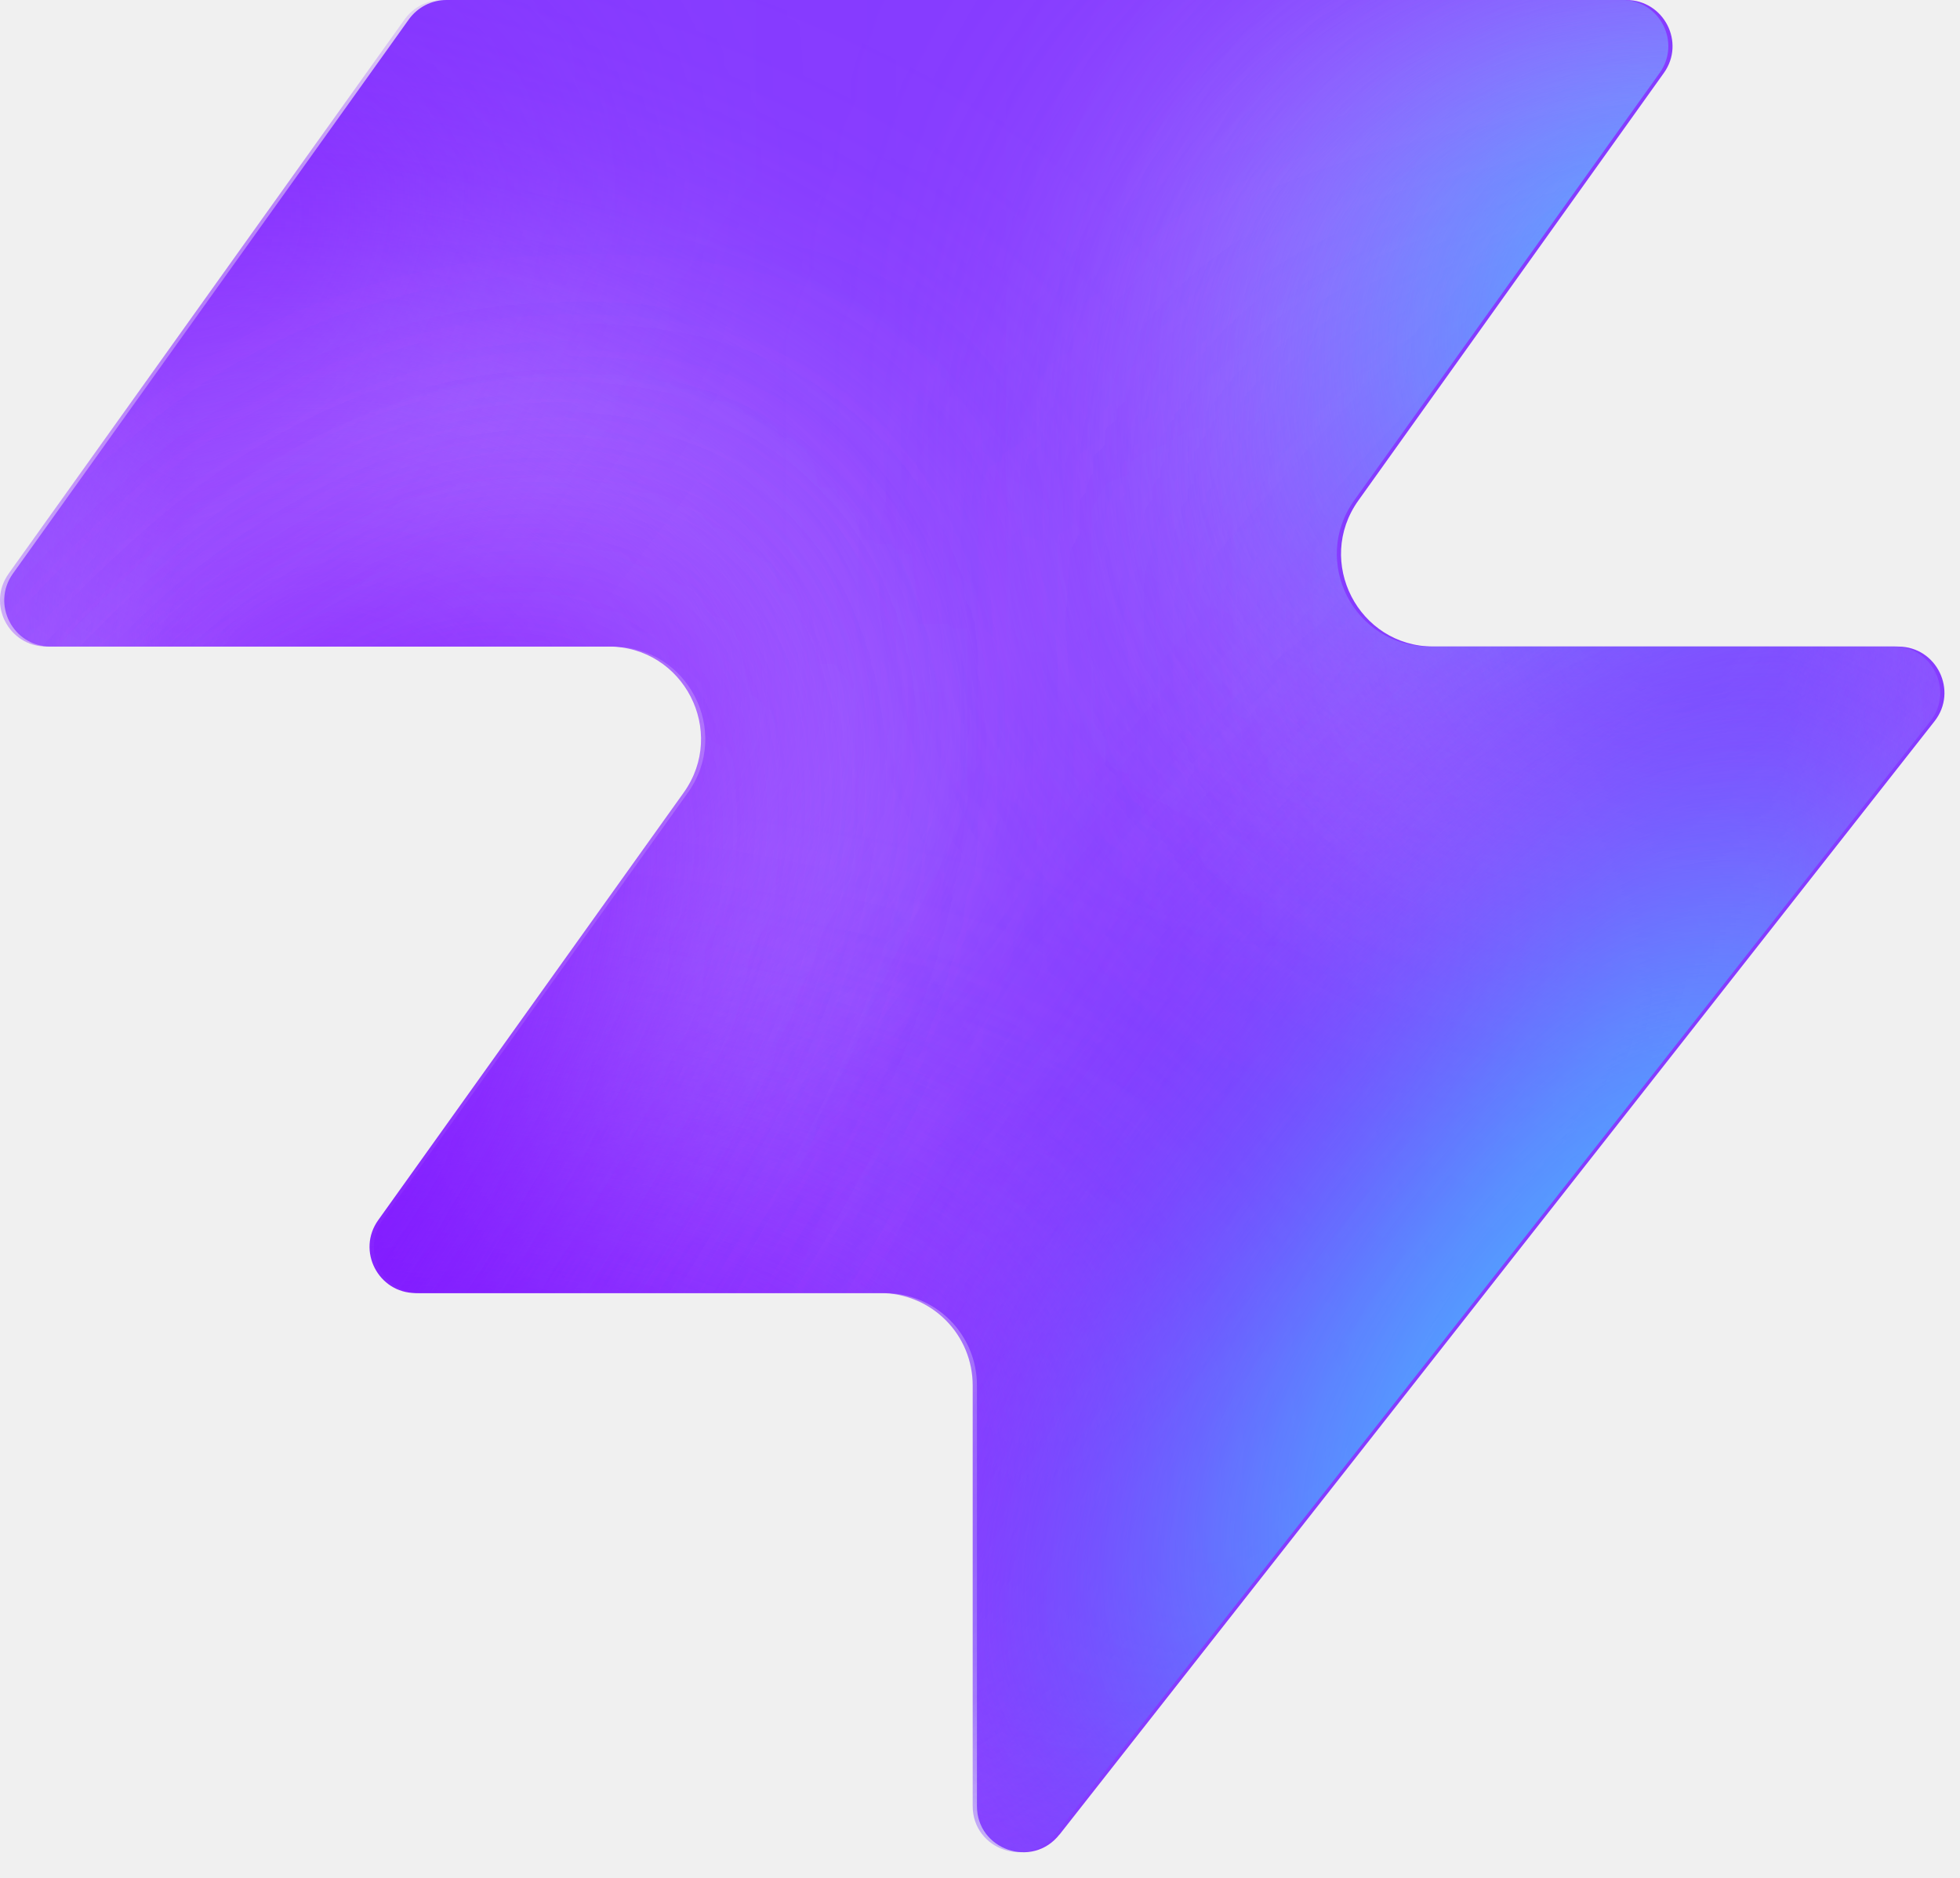
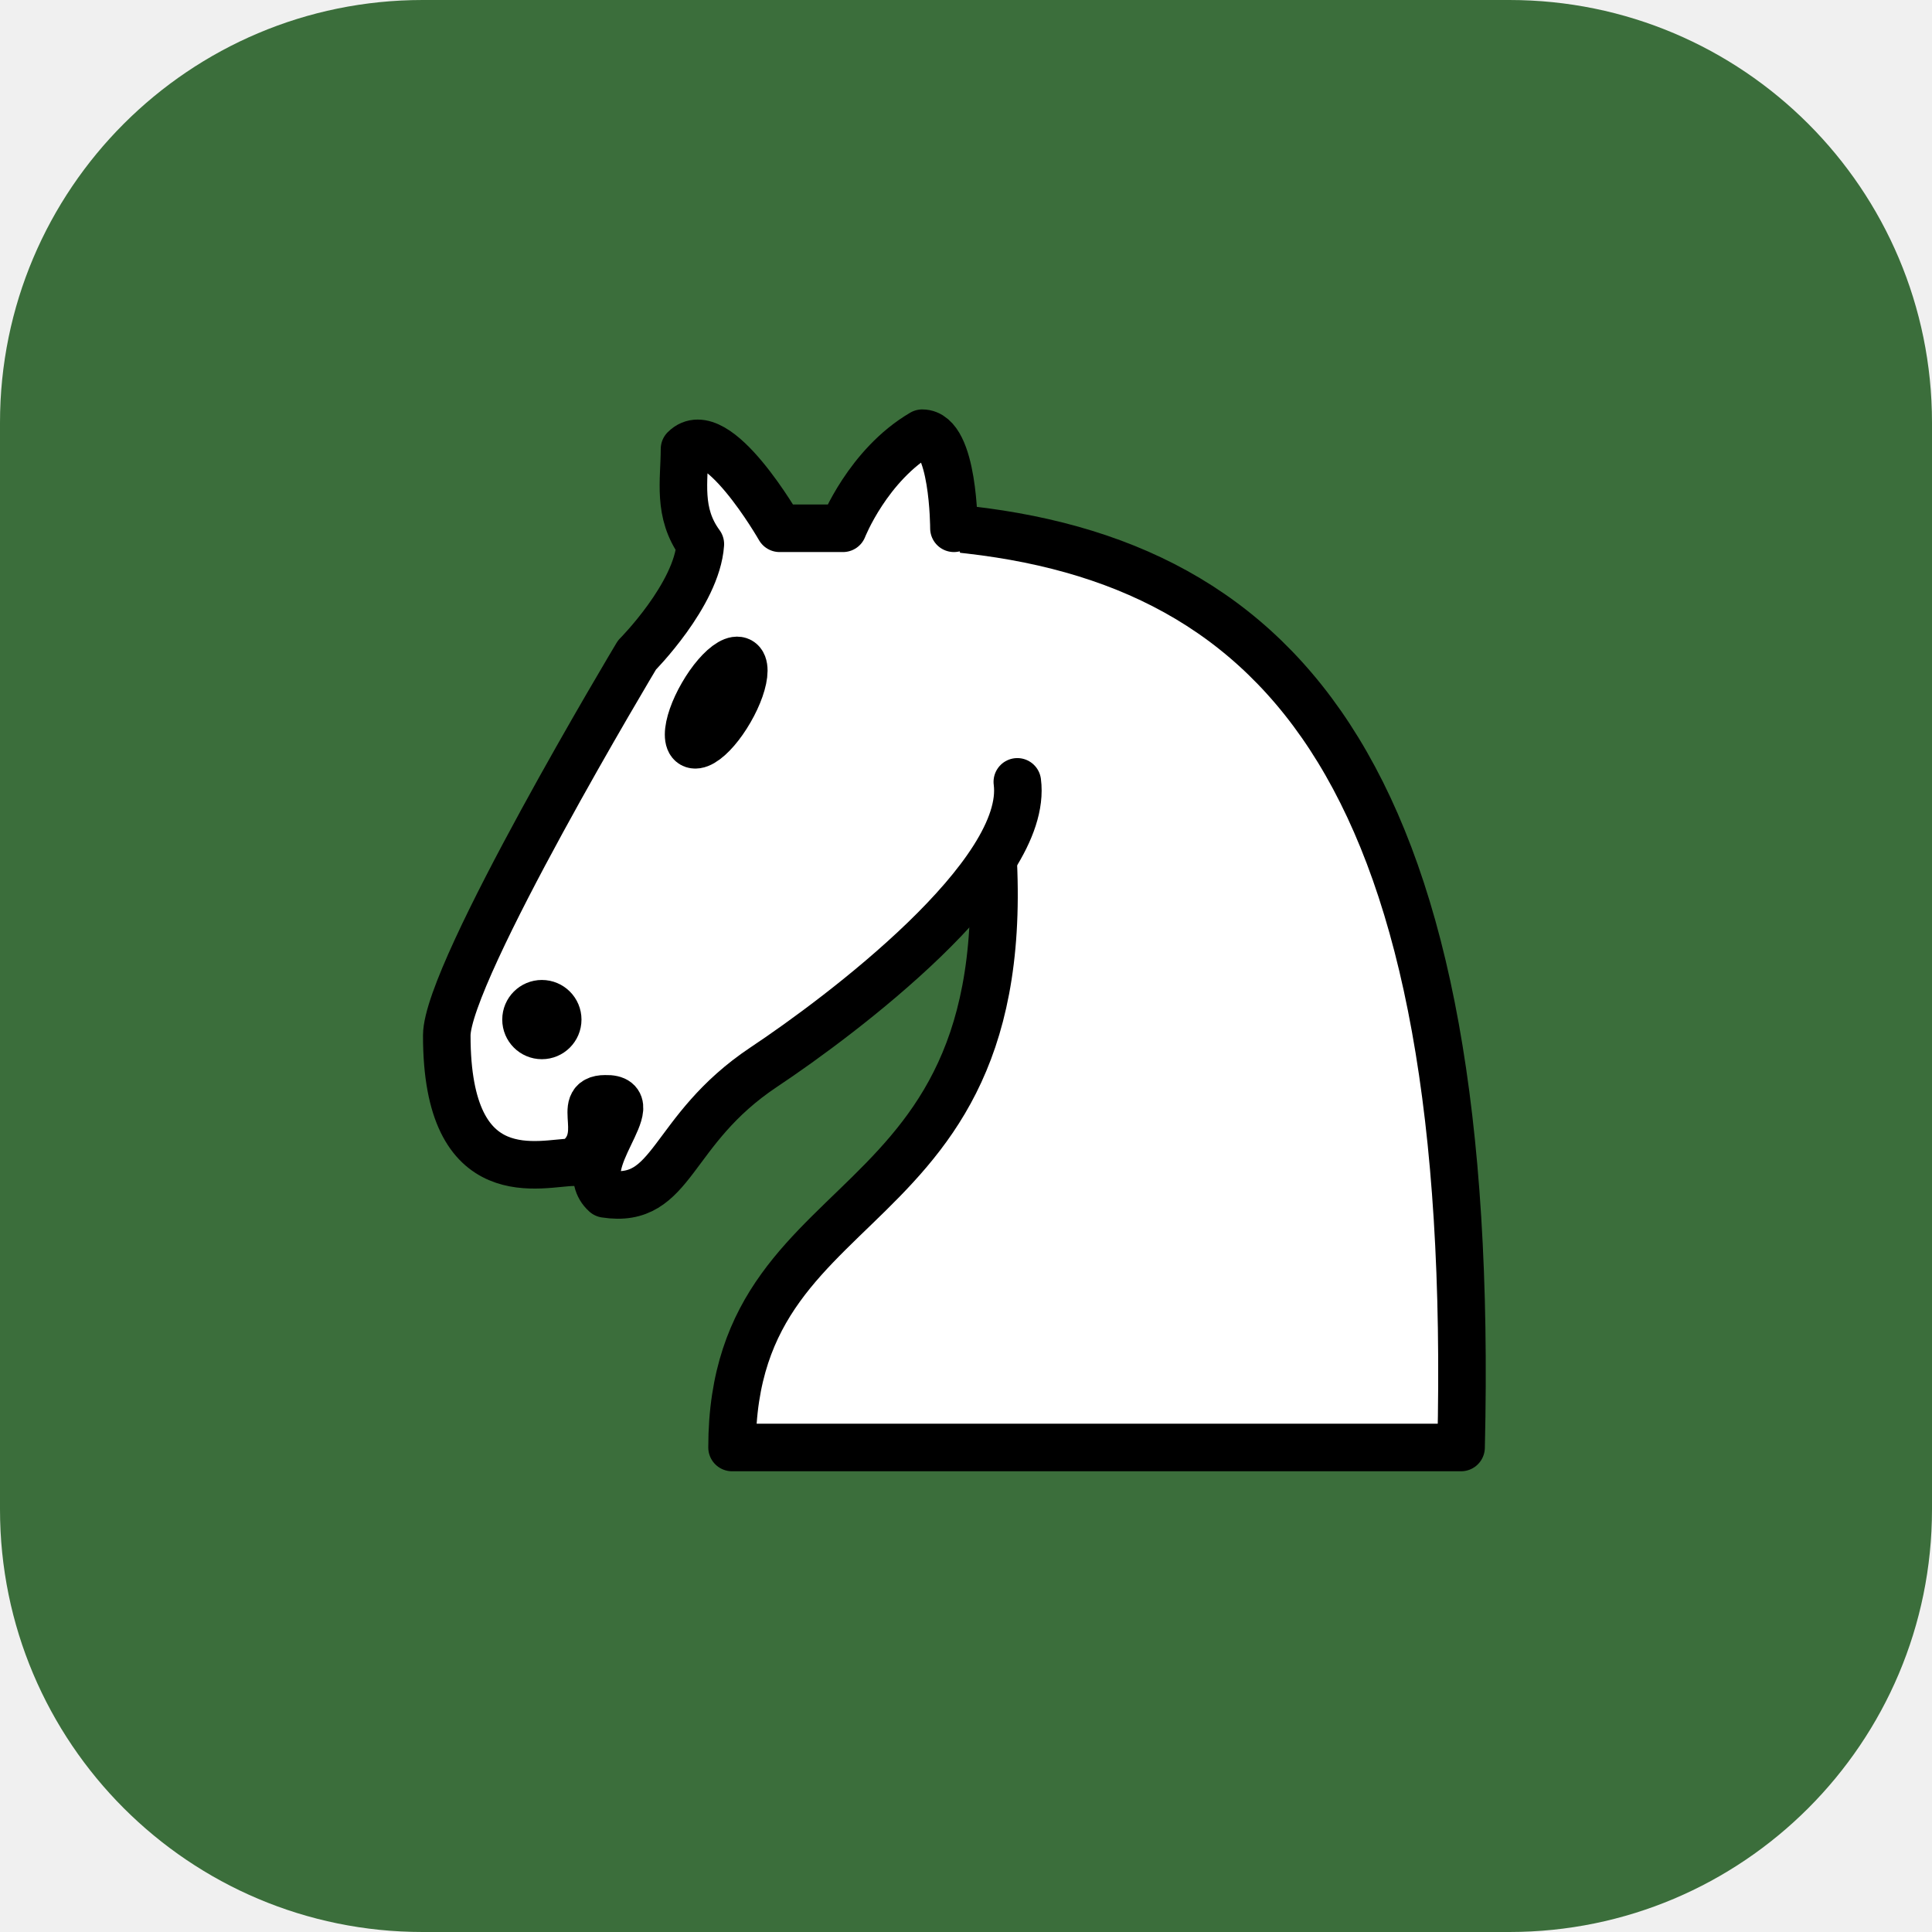
- <svg xmlns="http://www.w3.org/2000/svg" width="48" height="46" fill="none" viewBox="0 0 48 46">
-   <path fill="#863bff" d="M25.946 44.938c-.664.845-2.021.375-2.021-.698V33.937a2.26 2.26 0 0 0-2.262-2.262H10.287c-.92 0-1.456-1.04-.92-1.788l7.48-10.471c1.07-1.497 0-3.578-1.842-3.578H1.237c-.92 0-1.456-1.04-.92-1.788L10.013.474c.214-.297.556-.474.92-.474h28.894c.92 0 1.456 1.04.92 1.788l-7.48 10.471c-1.07 1.498 0 3.579 1.842 3.579h11.377c.943 0 1.473 1.088.89 1.83L25.947 44.94z" style="fill:#863bff;fill:color(display-p3 .525 .23 1);fill-opacity:1" />
-   <mask id="a" width="48" height="46" x="0" y="0" maskUnits="userSpaceOnUse" style="mask-type:alpha">
-     <path fill="#000" d="M25.842 44.938c-.664.844-2.021.375-2.021-.698V33.937a2.26 2.26 0 0 0-2.262-2.262H10.183c-.92 0-1.456-1.04-.92-1.788l7.48-10.471c1.07-1.498 0-3.579-1.842-3.579H1.133c-.92 0-1.456-1.04-.92-1.787L9.91.473c.214-.297.556-.474.92-.474h28.894c.92 0 1.456 1.04.92 1.788l-7.48 10.471c-1.07 1.498 0 3.578 1.842 3.578h11.377c.943 0 1.473 1.088.89 1.832L25.843 44.94z" style="fill:#000;fill-opacity:1" />
-   </mask>
-   <g mask="url(#a)">
-     <g filter="url(#b)">
-       <ellipse cx="5.508" cy="14.704" fill="#ede6ff" rx="5.508" ry="14.704" style="fill:#ede6ff;fill:color(display-p3 .927 .903 1);fill-opacity:1" transform="matrix(.00324 1 1 -.00324 -4.47 31.516)" />
-     </g>
-     <g filter="url(#c)">
-       <ellipse cx="10.399" cy="29.851" fill="#ede6ff" rx="10.399" ry="29.851" style="fill:#ede6ff;fill:color(display-p3 .927 .903 1);fill-opacity:1" transform="matrix(.00324 1 1 -.00324 -39.328 7.883)" />
-     </g>
-     <g filter="url(#d)">
-       <ellipse cx="5.508" cy="30.487" fill="#7e14ff" rx="5.508" ry="30.487" style="fill:#7e14ff;fill:color(display-p3 .492 .077 1);fill-opacity:1" transform="rotate(89.814 -25.913 -14.639)scale(1 -1)" />
-     </g>
-     <g filter="url(#e)">
-       <ellipse cx="5.508" cy="30.599" fill="#7e14ff" rx="5.508" ry="30.599" style="fill:#7e14ff;fill:color(display-p3 .492 .077 1);fill-opacity:1" transform="rotate(89.814 -32.644 -3.334)scale(1 -1)" />
-     </g>
-     <g filter="url(#f)">
-       <ellipse cx="5.508" cy="30.599" fill="#7e14ff" rx="5.508" ry="30.599" style="fill:#7e14ff;fill:color(display-p3 .492 .077 1);fill-opacity:1" transform="matrix(.00324 1 1 -.00324 -34.34 30.47)" />
-     </g>
-     <g filter="url(#g)">
-       <ellipse cx="14.072" cy="22.078" fill="#ede6ff" rx="14.072" ry="22.078" style="fill:#ede6ff;fill:color(display-p3 .927 .903 1);fill-opacity:1" transform="rotate(93.35 24.506 48.493)scale(-1 1)" />
-     </g>
-     <g filter="url(#h)">
-       <ellipse cx="3.47" cy="21.501" fill="#7e14ff" rx="3.47" ry="21.501" style="fill:#7e14ff;fill:color(display-p3 .492 .077 1);fill-opacity:1" transform="rotate(89.009 28.708 47.59)scale(-1 1)" />
-     </g>
-     <g filter="url(#i)">
-       <ellipse cx="3.47" cy="21.501" fill="#7e14ff" rx="3.47" ry="21.501" style="fill:#7e14ff;fill:color(display-p3 .492 .077 1);fill-opacity:1" transform="rotate(89.009 28.708 47.59)scale(-1 1)" />
-     </g>
-     <g filter="url(#j)">
-       <ellipse cx=".387" cy="8.972" fill="#7e14ff" rx="4.407" ry="29.108" style="fill:#7e14ff;fill:color(display-p3 .492 .077 1);fill-opacity:1" transform="rotate(39.51 .387 8.972)" />
-     </g>
-     <g filter="url(#k)">
-       <ellipse cx="47.523" cy="-6.092" fill="#7e14ff" rx="4.407" ry="29.108" style="fill:#7e14ff;fill:color(display-p3 .492 .077 1);fill-opacity:1" transform="rotate(37.892 47.523 -6.092)" />
-     </g>
-     <g filter="url(#l)">
-       <ellipse cx="41.412" cy="6.333" fill="#47bfff" rx="5.971" ry="9.665" style="fill:#47bfff;fill:color(display-p3 .28 .748 1);fill-opacity:1" transform="rotate(37.892 41.412 6.333)" />
-     </g>
-     <g filter="url(#m)">
-       <ellipse cx="-1.879" cy="38.332" fill="#7e14ff" rx="4.407" ry="29.108" style="fill:#7e14ff;fill:color(display-p3 .492 .077 1);fill-opacity:1" transform="rotate(37.892 -1.88 38.332)" />
-     </g>
-     <g filter="url(#n)">
-       <ellipse cx="-1.879" cy="38.332" fill="#7e14ff" rx="4.407" ry="29.108" style="fill:#7e14ff;fill:color(display-p3 .492 .077 1);fill-opacity:1" transform="rotate(37.892 -1.88 38.332)" />
-     </g>
-     <g filter="url(#o)">
-       <ellipse cx="35.651" cy="29.907" fill="#7e14ff" rx="4.407" ry="29.108" style="fill:#7e14ff;fill:color(display-p3 .492 .077 1);fill-opacity:1" transform="rotate(37.892 35.651 29.907)" />
-     </g>
-     <g filter="url(#p)">
-       <ellipse cx="38.418" cy="32.4" fill="#47bfff" rx="5.971" ry="15.297" style="fill:#47bfff;fill:color(display-p3 .28 .748 1);fill-opacity:1" transform="rotate(37.892 38.418 32.4)" />
-     </g>
+ <svg xmlns="http://www.w3.org/2000/svg" viewBox="0 0 64 64">
+   <rect width="64" height="64" rx="14" fill="#3b6e3b" />
+   <g transform="translate(8.5 7) scale(1.05)" fill="none" fill-rule="evenodd" stroke="#000" stroke-width="1.5" stroke-linecap="round" stroke-linejoin="round">
+     <path d="M22 10c10.5 1 16.5 8 16 29H15c0-9 10-6.5 8-21" fill="#fff" />
+     <path d="M24 18c.38 2.91-5.55 7.37-8 9-3 2-2.82 4.34-5 4-1.042-.94 1.41-3.04 0-3-1 0 .19 1.23-1 2-1 0-4.003 1-4-4 0-2 6-12 6-12s1.89-1.9 2-3.5c-.73-.994-.5-2-.5-3 1-1 3 2.5 3 2.5h2s.78-1.992 2.5-3c1 0 1 3 1 3" fill="#fff" />
+     <path d="M9.5 25.5a.5.5 0 1 1-1 0 .5.5 0 1 1 1 0zm5.433-9.75a.5 1.5 30 1 1-.866-.5.5 1.5 30 1 1 .866.5z" fill="#000" />
  </g>
-   <defs>
-     <filter id="b" width="60.045" height="41.654" x="-19.77" y="16.149" color-interpolation-filters="sRGB" filterUnits="userSpaceOnUse">
-       <feFlood flood-opacity="0" result="BackgroundImageFix" />
-       <feBlend in="SourceGraphic" in2="BackgroundImageFix" result="shape" />
-       <feGaussianBlur result="effect1_foregroundBlur_2002_17158" stdDeviation="7.659" />
-     </filter>
-     <filter id="c" width="90.34" height="51.437" x="-54.613" y="-7.533" color-interpolation-filters="sRGB" filterUnits="userSpaceOnUse">
-       <feFlood flood-opacity="0" result="BackgroundImageFix" />
-       <feBlend in="SourceGraphic" in2="BackgroundImageFix" result="shape" />
-       <feGaussianBlur result="effect1_foregroundBlur_2002_17158" stdDeviation="7.659" />
-     </filter>
-     <filter id="d" width="79.355" height="29.4" x="-49.64" y="2.03" color-interpolation-filters="sRGB" filterUnits="userSpaceOnUse">
-       <feFlood flood-opacity="0" result="BackgroundImageFix" />
-       <feBlend in="SourceGraphic" in2="BackgroundImageFix" result="shape" />
-       <feGaussianBlur result="effect1_foregroundBlur_2002_17158" stdDeviation="4.596" />
-     </filter>
-     <filter id="e" width="79.579" height="29.4" x="-45.045" y="20.029" color-interpolation-filters="sRGB" filterUnits="userSpaceOnUse">
-       <feFlood flood-opacity="0" result="BackgroundImageFix" />
-       <feBlend in="SourceGraphic" in2="BackgroundImageFix" result="shape" />
-       <feGaussianBlur result="effect1_foregroundBlur_2002_17158" stdDeviation="4.596" />
-     </filter>
-     <filter id="f" width="79.579" height="29.4" x="-43.513" y="21.178" color-interpolation-filters="sRGB" filterUnits="userSpaceOnUse">
-       <feFlood flood-opacity="0" result="BackgroundImageFix" />
-       <feBlend in="SourceGraphic" in2="BackgroundImageFix" result="shape" />
-       <feGaussianBlur result="effect1_foregroundBlur_2002_17158" stdDeviation="4.596" />
-     </filter>
-     <filter id="g" width="74.749" height="58.852" x="15.756" y="-17.901" color-interpolation-filters="sRGB" filterUnits="userSpaceOnUse">
-       <feFlood flood-opacity="0" result="BackgroundImageFix" />
-       <feBlend in="SourceGraphic" in2="BackgroundImageFix" result="shape" />
-       <feGaussianBlur result="effect1_foregroundBlur_2002_17158" stdDeviation="7.659" />
-     </filter>
-     <filter id="h" width="61.377" height="25.362" x="23.548" y="2.284" color-interpolation-filters="sRGB" filterUnits="userSpaceOnUse">
-       <feFlood flood-opacity="0" result="BackgroundImageFix" />
-       <feBlend in="SourceGraphic" in2="BackgroundImageFix" result="shape" />
-       <feGaussianBlur result="effect1_foregroundBlur_2002_17158" stdDeviation="4.596" />
-     </filter>
-     <filter id="i" width="61.377" height="25.362" x="23.548" y="2.284" color-interpolation-filters="sRGB" filterUnits="userSpaceOnUse">
-       <feFlood flood-opacity="0" result="BackgroundImageFix" />
-       <feBlend in="SourceGraphic" in2="BackgroundImageFix" result="shape" />
-       <feGaussianBlur result="effect1_foregroundBlur_2002_17158" stdDeviation="4.596" />
-     </filter>
-     <filter id="j" width="56.045" height="63.649" x="-27.636" y="-22.853" color-interpolation-filters="sRGB" filterUnits="userSpaceOnUse">
-       <feFlood flood-opacity="0" result="BackgroundImageFix" />
-       <feBlend in="SourceGraphic" in2="BackgroundImageFix" result="shape" />
-       <feGaussianBlur result="effect1_foregroundBlur_2002_17158" stdDeviation="4.596" />
-     </filter>
-     <filter id="k" width="54.814" height="64.646" x="20.116" y="-38.415" color-interpolation-filters="sRGB" filterUnits="userSpaceOnUse">
-       <feFlood flood-opacity="0" result="BackgroundImageFix" />
-       <feBlend in="SourceGraphic" in2="BackgroundImageFix" result="shape" />
-       <feGaussianBlur result="effect1_foregroundBlur_2002_17158" stdDeviation="4.596" />
-     </filter>
-     <filter id="l" width="33.541" height="35.313" x="24.641" y="-11.323" color-interpolation-filters="sRGB" filterUnits="userSpaceOnUse">
-       <feFlood flood-opacity="0" result="BackgroundImageFix" />
-       <feBlend in="SourceGraphic" in2="BackgroundImageFix" result="shape" />
-       <feGaussianBlur result="effect1_foregroundBlur_2002_17158" stdDeviation="4.596" />
-     </filter>
-     <filter id="m" width="54.814" height="64.646" x="-29.286" y="6.009" color-interpolation-filters="sRGB" filterUnits="userSpaceOnUse">
-       <feFlood flood-opacity="0" result="BackgroundImageFix" />
-       <feBlend in="SourceGraphic" in2="BackgroundImageFix" result="shape" />
-       <feGaussianBlur result="effect1_foregroundBlur_2002_17158" stdDeviation="4.596" />
-     </filter>
-     <filter id="n" width="54.814" height="64.646" x="-29.286" y="6.009" color-interpolation-filters="sRGB" filterUnits="userSpaceOnUse">
-       <feFlood flood-opacity="0" result="BackgroundImageFix" />
-       <feBlend in="SourceGraphic" in2="BackgroundImageFix" result="shape" />
-       <feGaussianBlur result="effect1_foregroundBlur_2002_17158" stdDeviation="4.596" />
-     </filter>
-     <filter id="o" width="54.814" height="64.646" x="8.244" y="-2.416" color-interpolation-filters="sRGB" filterUnits="userSpaceOnUse">
-       <feFlood flood-opacity="0" result="BackgroundImageFix" />
-       <feBlend in="SourceGraphic" in2="BackgroundImageFix" result="shape" />
-       <feGaussianBlur result="effect1_foregroundBlur_2002_17158" stdDeviation="4.596" />
-     </filter>
-     <filter id="p" width="39.409" height="43.623" x="18.713" y="10.588" color-interpolation-filters="sRGB" filterUnits="userSpaceOnUse">
-       <feFlood flood-opacity="0" result="BackgroundImageFix" />
-       <feBlend in="SourceGraphic" in2="BackgroundImageFix" result="shape" />
-       <feGaussianBlur result="effect1_foregroundBlur_2002_17158" stdDeviation="4.596" />
-     </filter>
-   </defs>
</svg>
